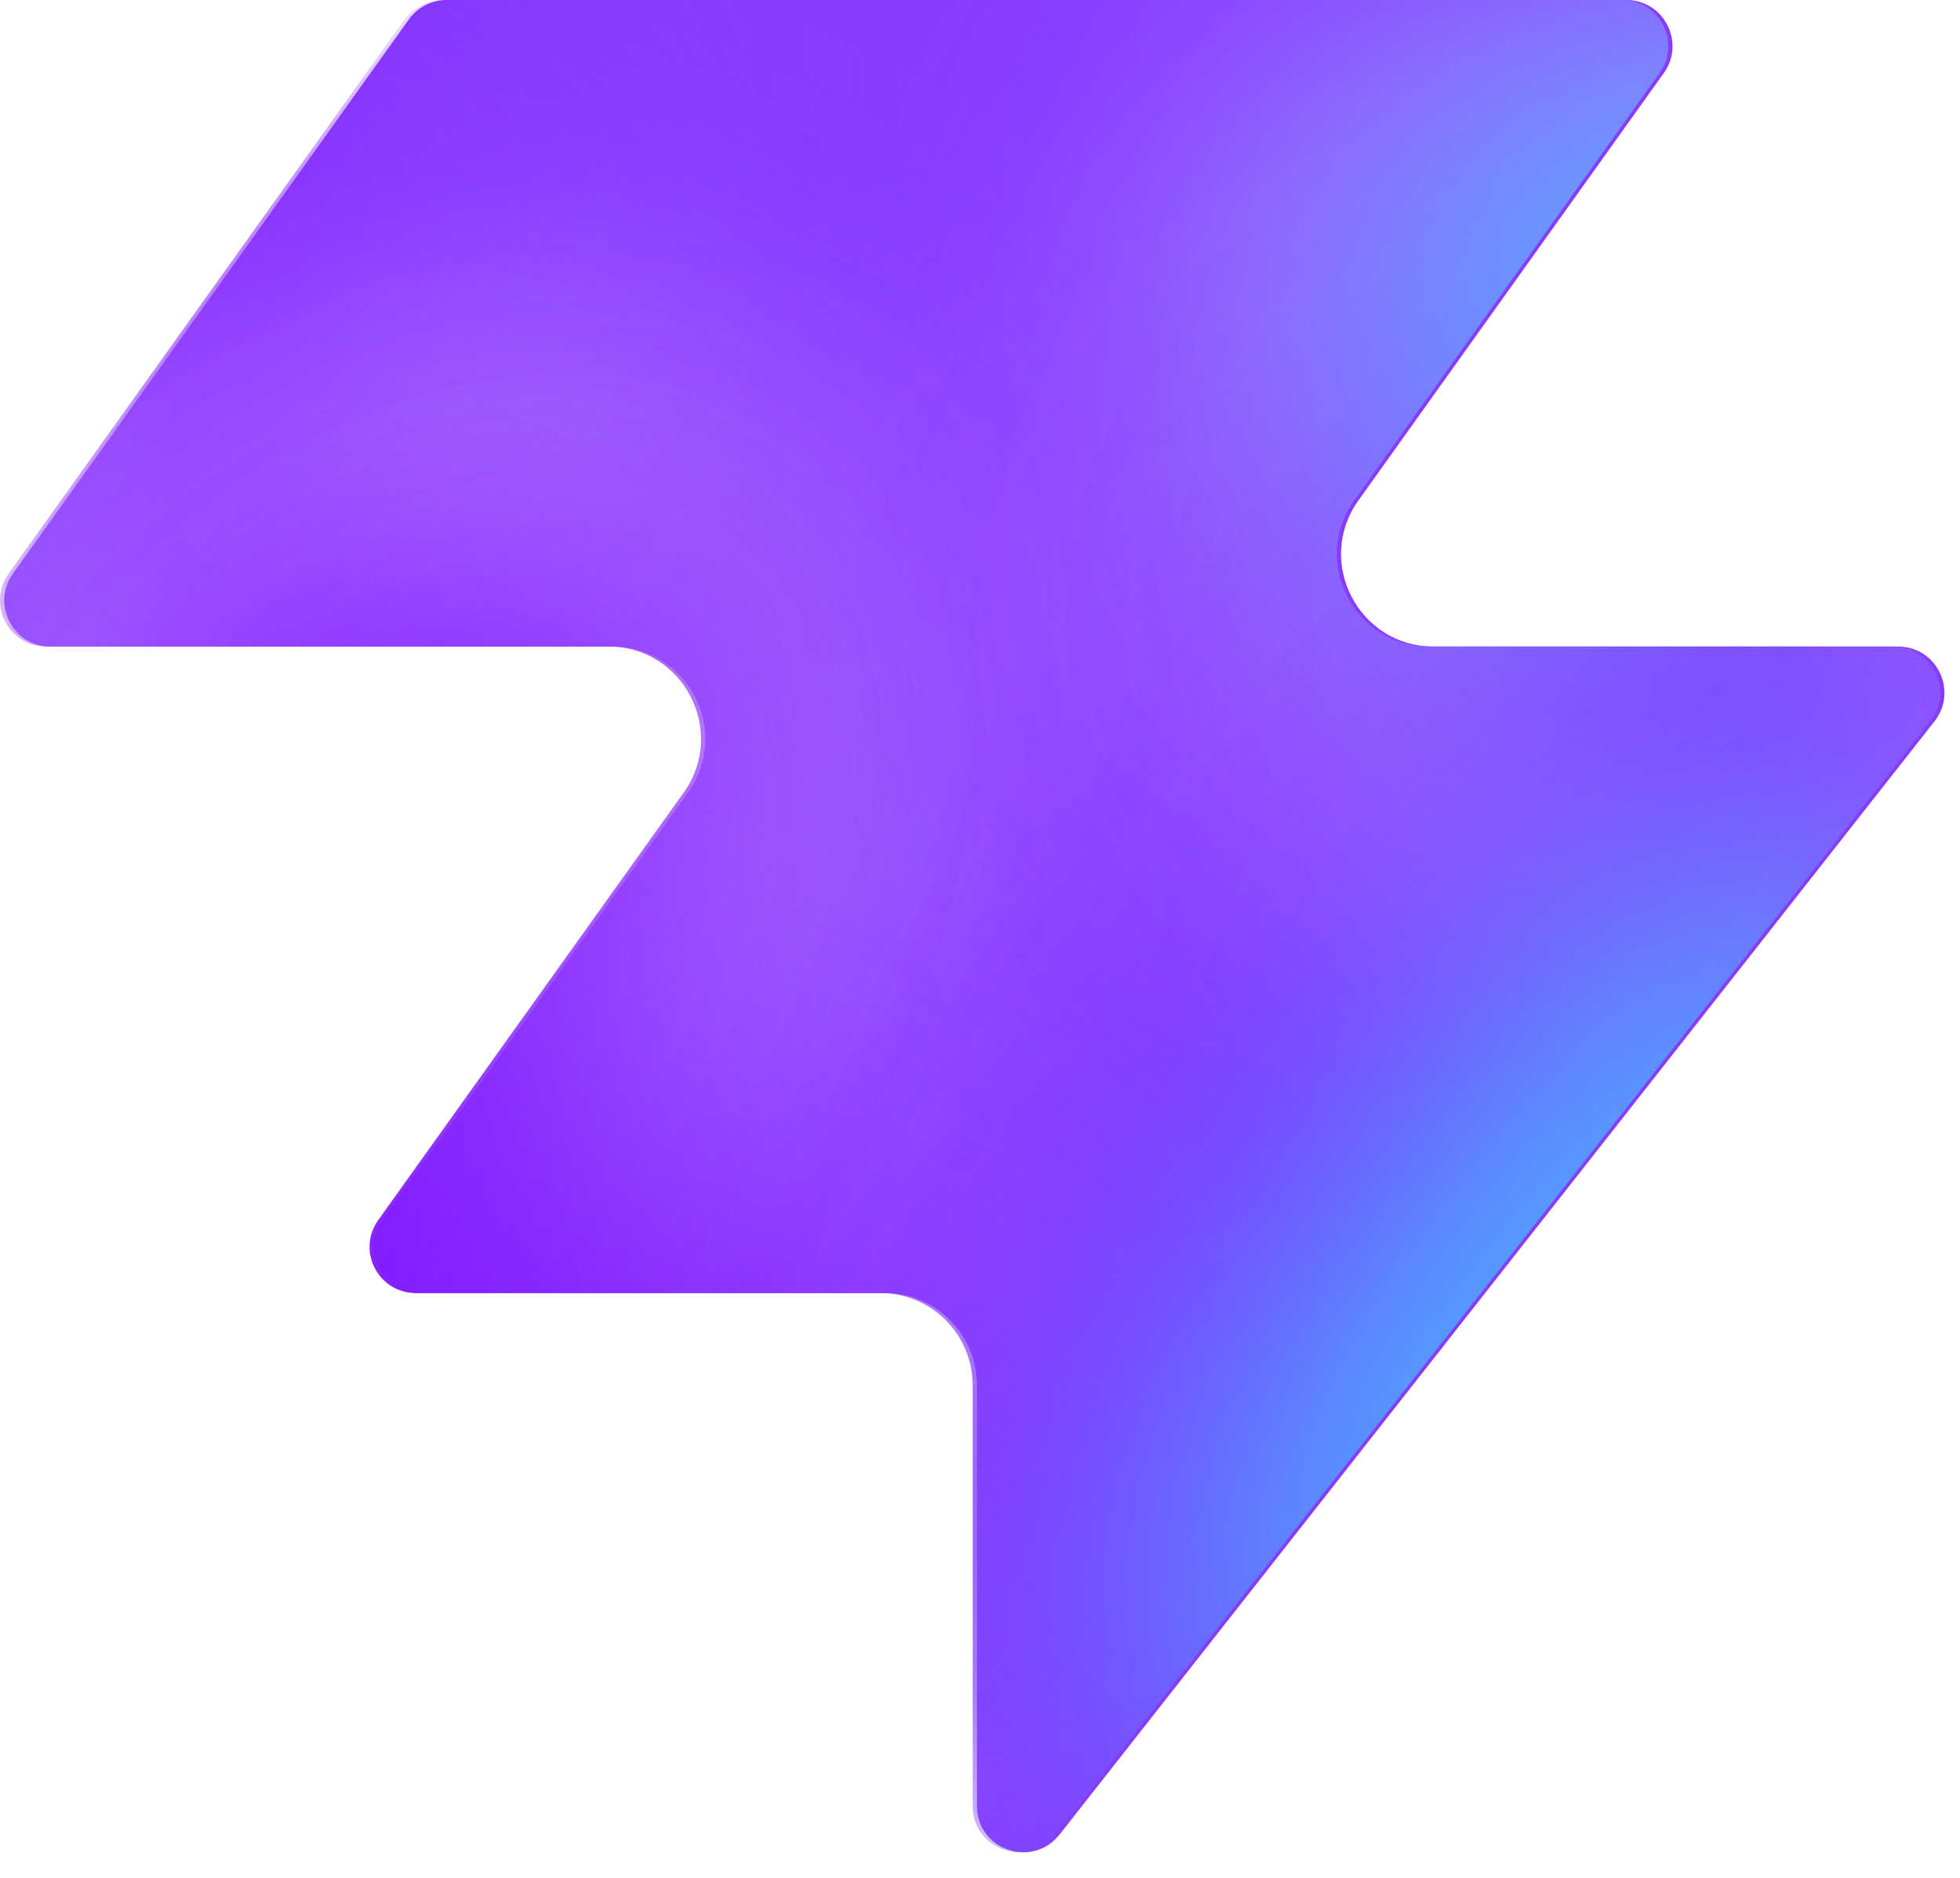
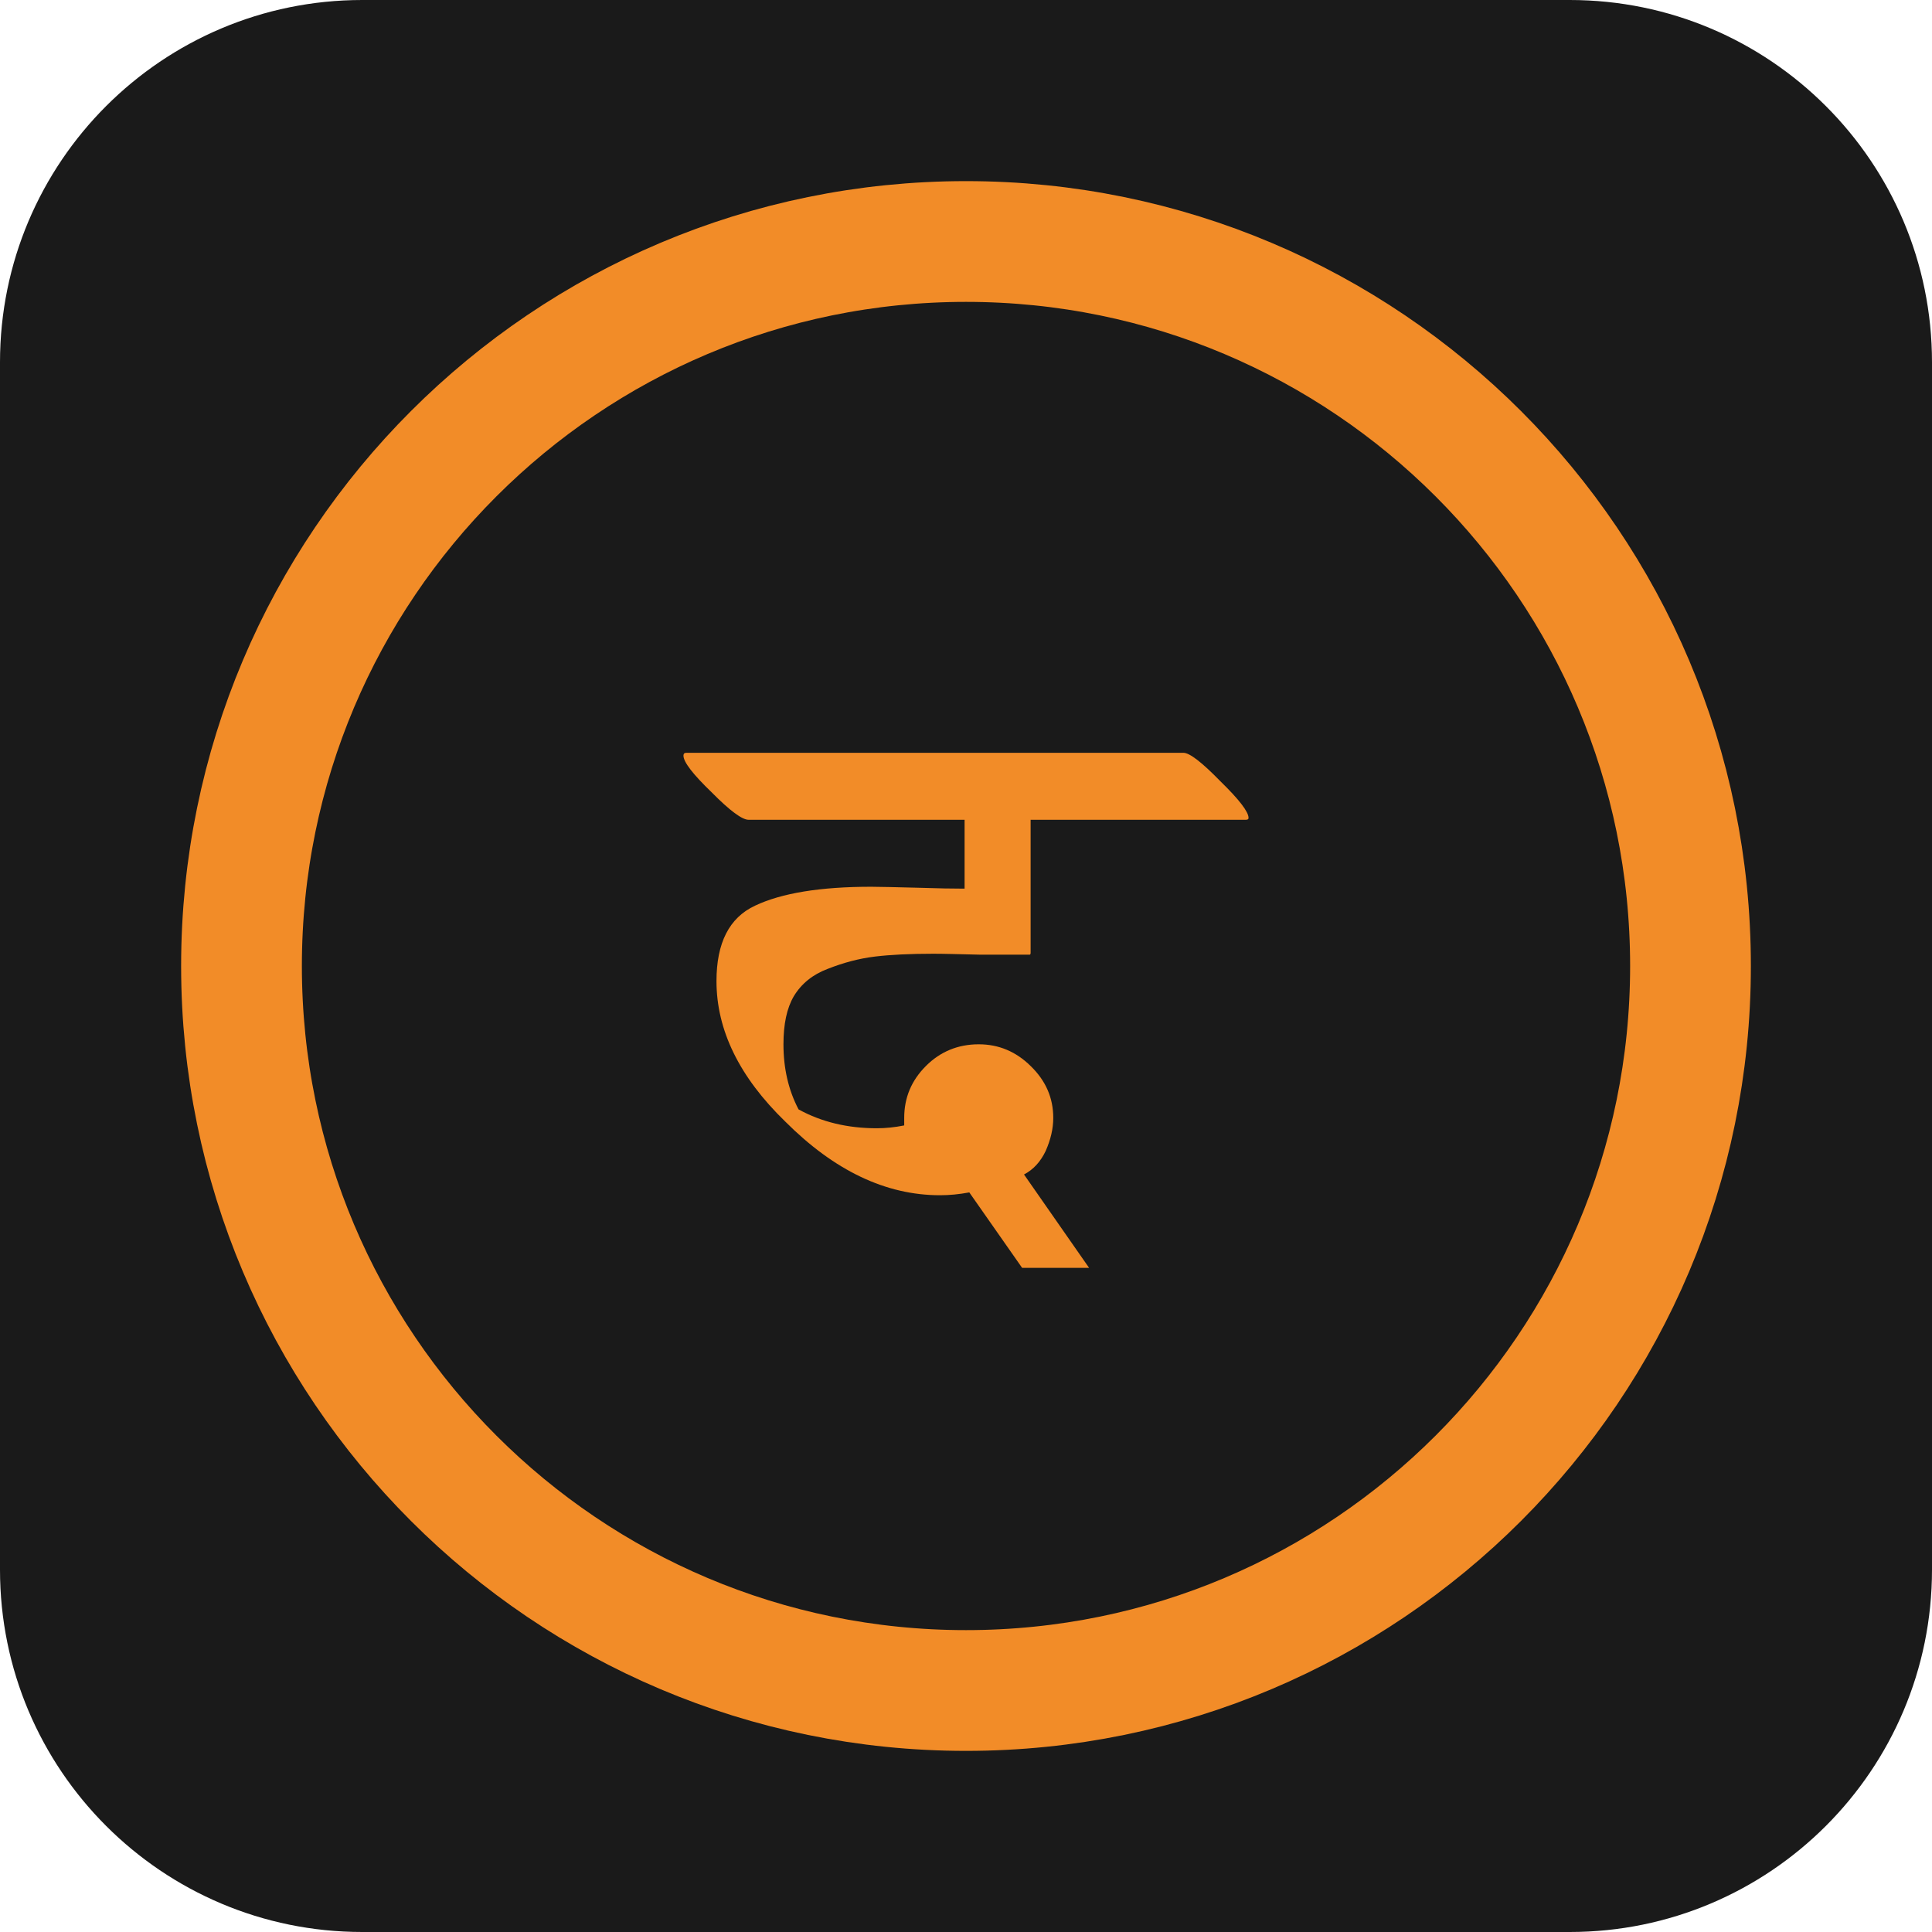
- <svg xmlns="http://www.w3.org/2000/svg" width="48" height="46" fill="none" viewBox="0 0 48 46">
-   <path fill="#863bff" d="M25.946 44.938c-.664.845-2.021.375-2.021-.698V33.937a2.26 2.26 0 0 0-2.262-2.262H10.287c-.92 0-1.456-1.04-.92-1.788l7.48-10.471c1.07-1.497 0-3.578-1.842-3.578H1.237c-.92 0-1.456-1.04-.92-1.788L10.013.474c.214-.297.556-.474.92-.474h28.894c.92 0 1.456 1.04.92 1.788l-7.48 10.471c-1.07 1.498 0 3.579 1.842 3.579h11.377c.943 0 1.473 1.088.89 1.83L25.947 44.94z" style="fill:#863bff;fill:color(display-p3 .525 .23 1);fill-opacity:1" />
-   <mask id="a" width="48" height="46" x="0" y="0" maskUnits="userSpaceOnUse" style="mask-type:alpha">
-     <path fill="#000" d="M25.842 44.938c-.664.844-2.021.375-2.021-.698V33.937a2.26 2.26 0 0 0-2.262-2.262H10.183c-.92 0-1.456-1.04-.92-1.788l7.48-10.471c1.07-1.498 0-3.579-1.842-3.579H1.133c-.92 0-1.456-1.04-.92-1.787L9.91.473c.214-.297.556-.474.92-.474h28.894c.92 0 1.456 1.04.92 1.788l-7.48 10.471c-1.07 1.498 0 3.578 1.842 3.578h11.377c.943 0 1.473 1.088.89 1.832L25.843 44.94z" style="fill:#000;fill-opacity:1" />
-   </mask>
-   <g mask="url(#a)">
-     <g filter="url(#b)">
-       <ellipse cx="5.508" cy="14.704" fill="#ede6ff" rx="5.508" ry="14.704" style="fill:#ede6ff;fill:color(display-p3 .927 .903 1);fill-opacity:1" transform="matrix(.00324 1 1 -.00324 -4.47 31.516)" />
-     </g>
-     <g filter="url(#c)">
-       <ellipse cx="10.399" cy="29.851" fill="#ede6ff" rx="10.399" ry="29.851" style="fill:#ede6ff;fill:color(display-p3 .927 .903 1);fill-opacity:1" transform="matrix(.00324 1 1 -.00324 -39.328 7.883)" />
-     </g>
-     <g filter="url(#d)">
-       <ellipse cx="5.508" cy="30.487" fill="#7e14ff" rx="5.508" ry="30.487" style="fill:#7e14ff;fill:color(display-p3 .492 .077 1);fill-opacity:1" transform="rotate(89.814 -25.913 -14.639)scale(1 -1)" />
-     </g>
-     <g filter="url(#e)">
-       <ellipse cx="5.508" cy="30.599" fill="#7e14ff" rx="5.508" ry="30.599" style="fill:#7e14ff;fill:color(display-p3 .492 .077 1);fill-opacity:1" transform="rotate(89.814 -32.644 -3.334)scale(1 -1)" />
-     </g>
-     <g filter="url(#f)">
-       <ellipse cx="5.508" cy="30.599" fill="#7e14ff" rx="5.508" ry="30.599" style="fill:#7e14ff;fill:color(display-p3 .492 .077 1);fill-opacity:1" transform="matrix(.00324 1 1 -.00324 -34.34 30.47)" />
-     </g>
-     <g filter="url(#g)">
-       <ellipse cx="14.072" cy="22.078" fill="#ede6ff" rx="14.072" ry="22.078" style="fill:#ede6ff;fill:color(display-p3 .927 .903 1);fill-opacity:1" transform="rotate(93.35 24.506 48.493)scale(-1 1)" />
-     </g>
-     <g filter="url(#h)">
-       <ellipse cx="3.47" cy="21.501" fill="#7e14ff" rx="3.47" ry="21.501" style="fill:#7e14ff;fill:color(display-p3 .492 .077 1);fill-opacity:1" transform="rotate(89.009 28.708 47.59)scale(-1 1)" />
-     </g>
-     <g filter="url(#i)">
-       <ellipse cx="3.47" cy="21.501" fill="#7e14ff" rx="3.47" ry="21.501" style="fill:#7e14ff;fill:color(display-p3 .492 .077 1);fill-opacity:1" transform="rotate(89.009 28.708 47.59)scale(-1 1)" />
-     </g>
-     <g filter="url(#j)">
-       <ellipse cx=".387" cy="8.972" fill="#7e14ff" rx="4.407" ry="29.108" style="fill:#7e14ff;fill:color(display-p3 .492 .077 1);fill-opacity:1" transform="rotate(39.51 .387 8.972)" />
-     </g>
-     <g filter="url(#k)">
-       <ellipse cx="47.523" cy="-6.092" fill="#7e14ff" rx="4.407" ry="29.108" style="fill:#7e14ff;fill:color(display-p3 .492 .077 1);fill-opacity:1" transform="rotate(37.892 47.523 -6.092)" />
-     </g>
-     <g filter="url(#l)">
-       <ellipse cx="41.412" cy="6.333" fill="#47bfff" rx="5.971" ry="9.665" style="fill:#47bfff;fill:color(display-p3 .28 .748 1);fill-opacity:1" transform="rotate(37.892 41.412 6.333)" />
-     </g>
-     <g filter="url(#m)">
-       <ellipse cx="-1.879" cy="38.332" fill="#7e14ff" rx="4.407" ry="29.108" style="fill:#7e14ff;fill:color(display-p3 .492 .077 1);fill-opacity:1" transform="rotate(37.892 -1.88 38.332)" />
-     </g>
-     <g filter="url(#n)">
-       <ellipse cx="-1.879" cy="38.332" fill="#7e14ff" rx="4.407" ry="29.108" style="fill:#7e14ff;fill:color(display-p3 .492 .077 1);fill-opacity:1" transform="rotate(37.892 -1.88 38.332)" />
-     </g>
-     <g filter="url(#o)">
-       <ellipse cx="35.651" cy="29.907" fill="#7e14ff" rx="4.407" ry="29.108" style="fill:#7e14ff;fill:color(display-p3 .492 .077 1);fill-opacity:1" transform="rotate(37.892 35.651 29.907)" />
-     </g>
-     <g filter="url(#p)">
-       <ellipse cx="38.418" cy="32.4" fill="#47bfff" rx="5.971" ry="15.297" style="fill:#47bfff;fill:color(display-p3 .28 .748 1);fill-opacity:1" transform="rotate(37.892 38.418 32.4)" />
-     </g>
-   </g>
-   <defs>
-     <filter id="b" width="60.045" height="41.654" x="-19.77" y="16.149" color-interpolation-filters="sRGB" filterUnits="userSpaceOnUse">
-       <feFlood flood-opacity="0" result="BackgroundImageFix" />
-       <feBlend in="SourceGraphic" in2="BackgroundImageFix" result="shape" />
-       <feGaussianBlur result="effect1_foregroundBlur_2002_17158" stdDeviation="7.659" />
-     </filter>
-     <filter id="c" width="90.34" height="51.437" x="-54.613" y="-7.533" color-interpolation-filters="sRGB" filterUnits="userSpaceOnUse">
-       <feFlood flood-opacity="0" result="BackgroundImageFix" />
-       <feBlend in="SourceGraphic" in2="BackgroundImageFix" result="shape" />
-       <feGaussianBlur result="effect1_foregroundBlur_2002_17158" stdDeviation="7.659" />
-     </filter>
-     <filter id="d" width="79.355" height="29.4" x="-49.64" y="2.03" color-interpolation-filters="sRGB" filterUnits="userSpaceOnUse">
-       <feFlood flood-opacity="0" result="BackgroundImageFix" />
-       <feBlend in="SourceGraphic" in2="BackgroundImageFix" result="shape" />
-       <feGaussianBlur result="effect1_foregroundBlur_2002_17158" stdDeviation="4.596" />
-     </filter>
-     <filter id="e" width="79.579" height="29.4" x="-45.045" y="20.029" color-interpolation-filters="sRGB" filterUnits="userSpaceOnUse">
-       <feFlood flood-opacity="0" result="BackgroundImageFix" />
-       <feBlend in="SourceGraphic" in2="BackgroundImageFix" result="shape" />
-       <feGaussianBlur result="effect1_foregroundBlur_2002_17158" stdDeviation="4.596" />
-     </filter>
-     <filter id="f" width="79.579" height="29.4" x="-43.513" y="21.178" color-interpolation-filters="sRGB" filterUnits="userSpaceOnUse">
-       <feFlood flood-opacity="0" result="BackgroundImageFix" />
-       <feBlend in="SourceGraphic" in2="BackgroundImageFix" result="shape" />
-       <feGaussianBlur result="effect1_foregroundBlur_2002_17158" stdDeviation="4.596" />
-     </filter>
-     <filter id="g" width="74.749" height="58.852" x="15.756" y="-17.901" color-interpolation-filters="sRGB" filterUnits="userSpaceOnUse">
-       <feFlood flood-opacity="0" result="BackgroundImageFix" />
-       <feBlend in="SourceGraphic" in2="BackgroundImageFix" result="shape" />
-       <feGaussianBlur result="effect1_foregroundBlur_2002_17158" stdDeviation="7.659" />
-     </filter>
-     <filter id="h" width="61.377" height="25.362" x="23.548" y="2.284" color-interpolation-filters="sRGB" filterUnits="userSpaceOnUse">
-       <feFlood flood-opacity="0" result="BackgroundImageFix" />
-       <feBlend in="SourceGraphic" in2="BackgroundImageFix" result="shape" />
-       <feGaussianBlur result="effect1_foregroundBlur_2002_17158" stdDeviation="4.596" />
-     </filter>
-     <filter id="i" width="61.377" height="25.362" x="23.548" y="2.284" color-interpolation-filters="sRGB" filterUnits="userSpaceOnUse">
-       <feFlood flood-opacity="0" result="BackgroundImageFix" />
-       <feBlend in="SourceGraphic" in2="BackgroundImageFix" result="shape" />
-       <feGaussianBlur result="effect1_foregroundBlur_2002_17158" stdDeviation="4.596" />
-     </filter>
-     <filter id="j" width="56.045" height="63.649" x="-27.636" y="-22.853" color-interpolation-filters="sRGB" filterUnits="userSpaceOnUse">
-       <feFlood flood-opacity="0" result="BackgroundImageFix" />
-       <feBlend in="SourceGraphic" in2="BackgroundImageFix" result="shape" />
-       <feGaussianBlur result="effect1_foregroundBlur_2002_17158" stdDeviation="4.596" />
-     </filter>
-     <filter id="k" width="54.814" height="64.646" x="20.116" y="-38.415" color-interpolation-filters="sRGB" filterUnits="userSpaceOnUse">
-       <feFlood flood-opacity="0" result="BackgroundImageFix" />
-       <feBlend in="SourceGraphic" in2="BackgroundImageFix" result="shape" />
-       <feGaussianBlur result="effect1_foregroundBlur_2002_17158" stdDeviation="4.596" />
-     </filter>
-     <filter id="l" width="33.541" height="35.313" x="24.641" y="-11.323" color-interpolation-filters="sRGB" filterUnits="userSpaceOnUse">
-       <feFlood flood-opacity="0" result="BackgroundImageFix" />
-       <feBlend in="SourceGraphic" in2="BackgroundImageFix" result="shape" />
-       <feGaussianBlur result="effect1_foregroundBlur_2002_17158" stdDeviation="4.596" />
-     </filter>
-     <filter id="m" width="54.814" height="64.646" x="-29.286" y="6.009" color-interpolation-filters="sRGB" filterUnits="userSpaceOnUse">
-       <feFlood flood-opacity="0" result="BackgroundImageFix" />
-       <feBlend in="SourceGraphic" in2="BackgroundImageFix" result="shape" />
-       <feGaussianBlur result="effect1_foregroundBlur_2002_17158" stdDeviation="4.596" />
-     </filter>
-     <filter id="n" width="54.814" height="64.646" x="-29.286" y="6.009" color-interpolation-filters="sRGB" filterUnits="userSpaceOnUse">
-       <feFlood flood-opacity="0" result="BackgroundImageFix" />
-       <feBlend in="SourceGraphic" in2="BackgroundImageFix" result="shape" />
-       <feGaussianBlur result="effect1_foregroundBlur_2002_17158" stdDeviation="4.596" />
-     </filter>
-     <filter id="o" width="54.814" height="64.646" x="8.244" y="-2.416" color-interpolation-filters="sRGB" filterUnits="userSpaceOnUse">
-       <feFlood flood-opacity="0" result="BackgroundImageFix" />
-       <feBlend in="SourceGraphic" in2="BackgroundImageFix" result="shape" />
-       <feGaussianBlur result="effect1_foregroundBlur_2002_17158" stdDeviation="4.596" />
-     </filter>
-     <filter id="p" width="39.409" height="43.623" x="18.713" y="10.588" color-interpolation-filters="sRGB" filterUnits="userSpaceOnUse">
-       <feFlood flood-opacity="0" result="BackgroundImageFix" />
-       <feBlend in="SourceGraphic" in2="BackgroundImageFix" result="shape" />
-       <feGaussianBlur result="effect1_foregroundBlur_2002_17158" stdDeviation="4.596" />
-     </filter>
-   </defs>
+ <svg xmlns="http://www.w3.org/2000/svg" viewBox="0 0 32 32">
+   <rect width="32" height="32" rx="6" fill="#1A1A1A" />
+   <circle cx="16" cy="16" r="12" fill="none" stroke="#F28C28" stroke-width="2" />
+   <text x="16" y="21" font-size="14" text-anchor="middle" fill="#F28C28" font-family="Georgia, serif">द</text>
</svg>
